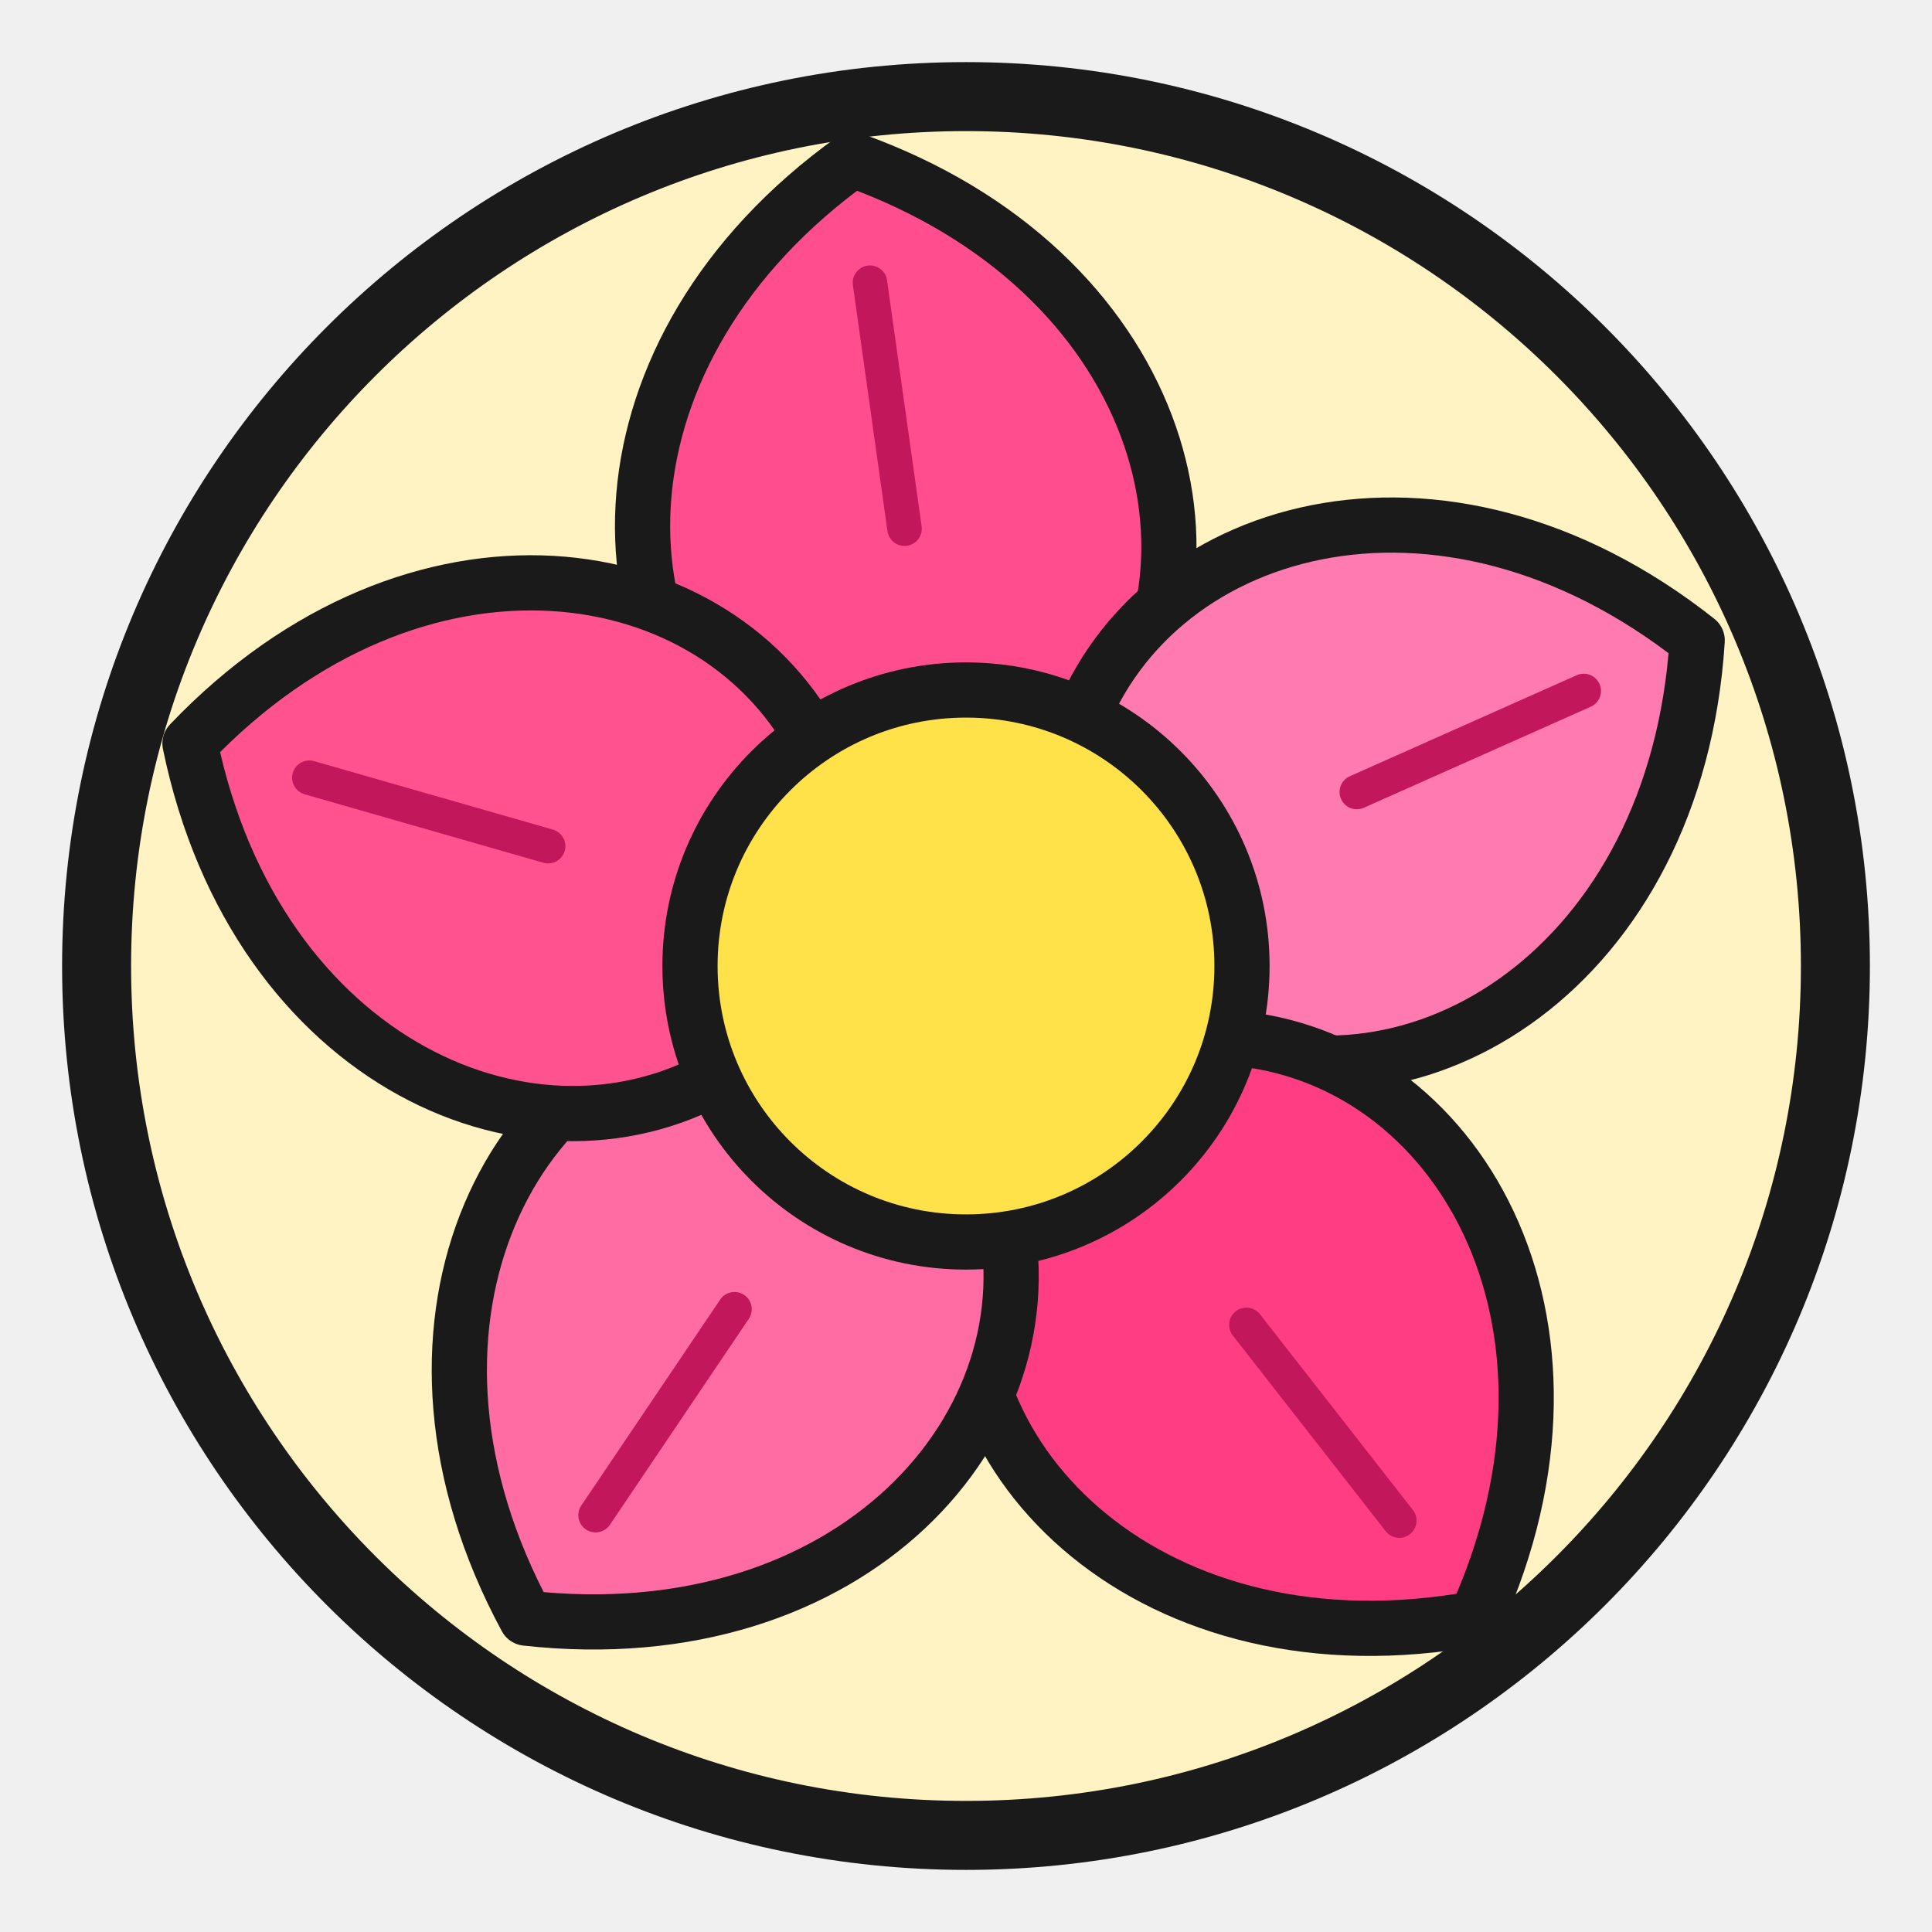
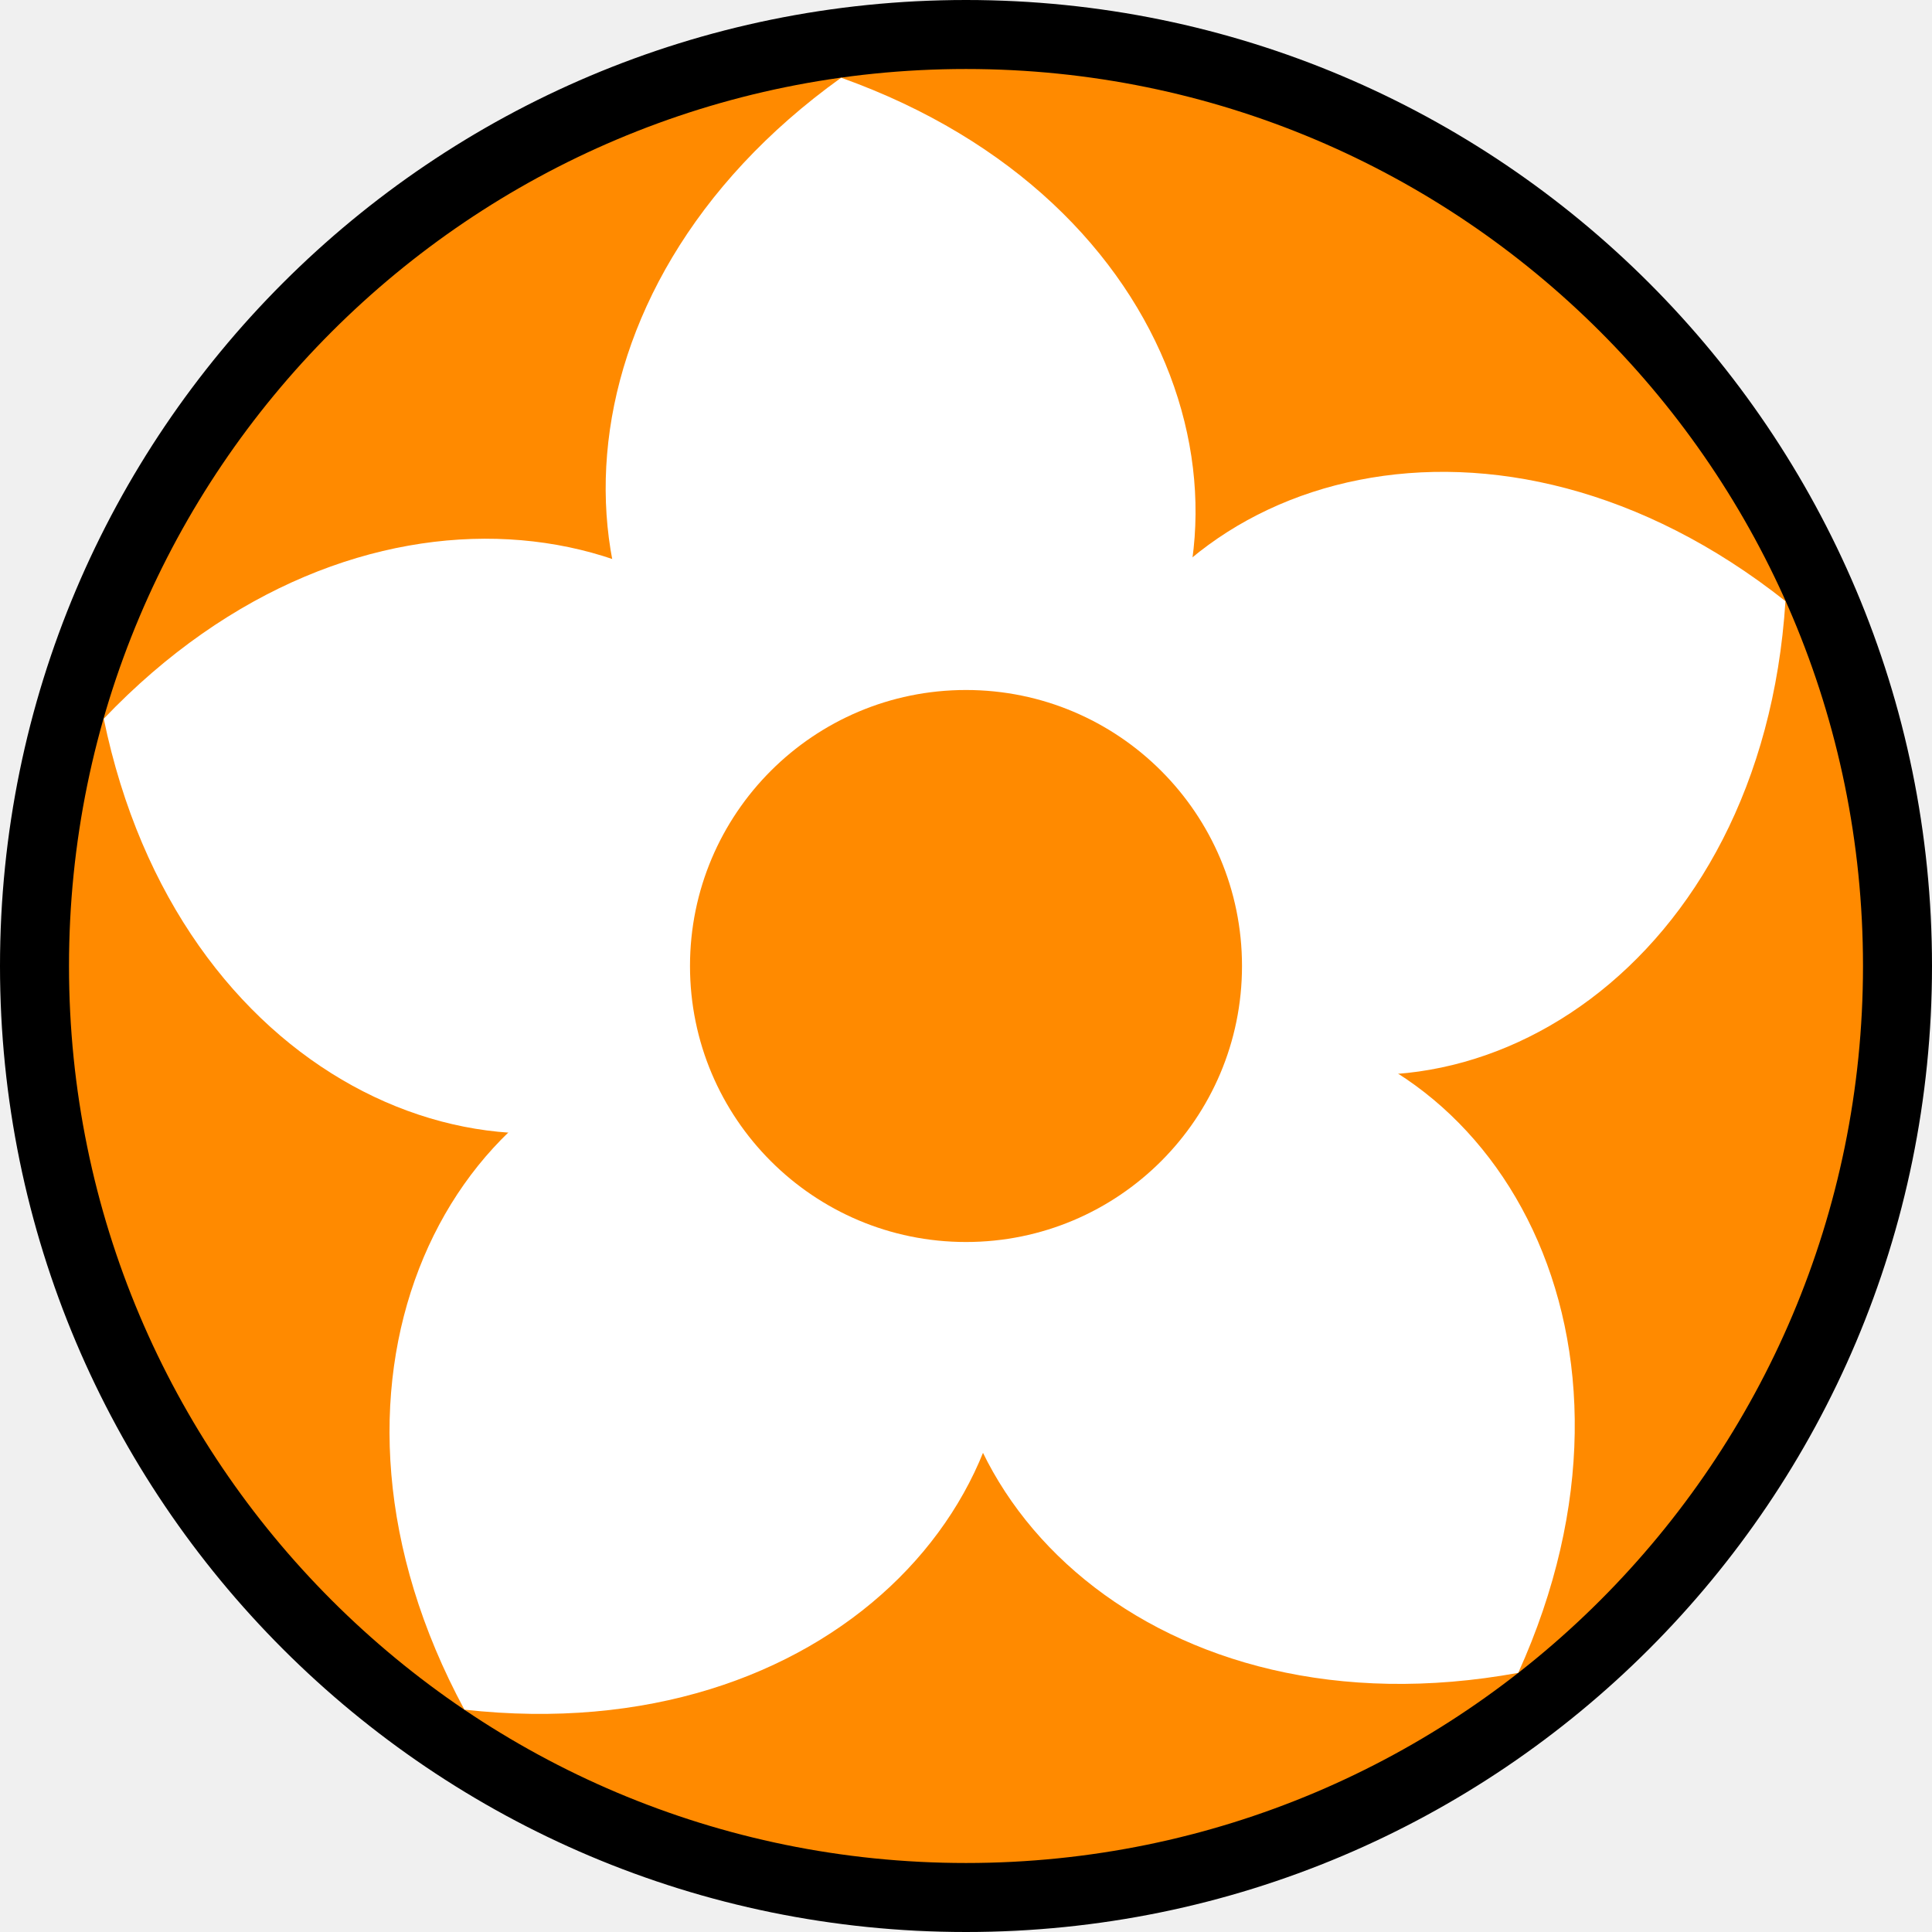
<svg xmlns="http://www.w3.org/2000/svg" viewBox="0 0 280 280">
-   <circle cx="140" cy="140" r="126" fill="#FFF3C4" stroke="#1A1A1A" stroke-width="10" />
-   <g transform="rotate(-8 140 140) translate(0 -2)">
-     <path d="M116 112C92 90 98 46 140 24C182 46 188 90 164 112Q140 128 116 112Z" fill="#FF4D8D" stroke="#1A1A1A" stroke-width="8" stroke-linejoin="round" stroke-linecap="round" />
-     <line x1="140" y1="78" x2="140" y2="42" stroke="#C2185B" stroke-width="5" stroke-linecap="round" />
+   <circle cx="140" cy="140" r="135" fill="#FF8A00" stroke="#000000" stroke-width="10" />
+   <g transform="translate(140 140) scale(1.12069) translate(-140 -140)">
+     <g transform="rotate(-8 140 140)">
+       <path d="M116 112C92 90 98 46 140 24C182 46 188 90 164 112Q140 128 116 112Z" fill="#FFFFFF" />
+     </g>
+     <g transform="rotate(66 140 140)">
+       <path d="M116 112C92 90 98 46 140 24C182 46 188 90 164 112Q140 128 116 112Z" fill="#FFFFFF" />
+     </g>
+     <g transform="rotate(142 140 140)">
+       <path d="M116 112C92 90 98 46 140 24C182 46 188 90 164 112Q140 128 116 112Z" fill="#FFFFFF" />
+     </g>
+     <g transform="rotate(214 140 140)">
+       <path d="M116 112C92 90 98 46 140 24C182 46 188 90 164 112Q140 128 116 112Z" fill="#FFFFFF" />
+     </g>
+     <g transform="rotate(286 140 140)">
+       <path d="M116 112C92 90 98 46 140 24C182 46 188 90 164 112Q140 128 116 112Z" fill="#FFFFFF" />
+     </g>
  </g>
-   <g transform="rotate(66 140 140)">
-     <path d="M116 112C92 90 98 46 140 24C182 46 188 90 164 112Q140 128 116 112Z" fill="#FF7AAE" stroke="#1A1A1A" stroke-width="8" stroke-linejoin="round" stroke-linecap="round" />
-     <line x1="140" y1="78" x2="140" y2="42" stroke="#C2185B" stroke-width="5" stroke-linecap="round" />
-   </g>
-   <g transform="rotate(142 140 140) translate(0 -4)">
-     <path d="M116 112C92 90 98 46 140 24C182 46 188 90 164 112Q140 128 116 112Z" fill="#FF3D82" stroke="#1A1A1A" stroke-width="8" stroke-linejoin="round" stroke-linecap="round" />
-     <line x1="140" y1="78" x2="140" y2="42" stroke="#C2185B" stroke-width="5" stroke-linecap="round" />
-   </g>
-   <g transform="rotate(214 140 140) translate(0 2)">
-     <path d="M116 112C92 90 98 46 140 24C182 46 188 90 164 112Q140 128 116 112Z" fill="#FF6BA3" stroke="#1A1A1A" stroke-width="8" stroke-linejoin="round" stroke-linecap="round" />
-     <line x1="140" y1="78" x2="140" y2="42" stroke="#C2185B" stroke-width="5" stroke-linecap="round" />
-   </g>
-   <g transform="rotate(286 140 140) translate(0 -1)">
-     <path d="M116 112C92 90 98 46 140 24C182 46 188 90 164 112Q140 128 116 112Z" fill="#FF528F" stroke="#1A1A1A" stroke-width="8" stroke-linejoin="round" stroke-linecap="round" />
-     <line x1="140" y1="78" x2="140" y2="42" stroke="#C2185B" stroke-width="5" stroke-linecap="round" />
-   </g>
-   <circle cx="140" cy="140" r="40" fill="#FFE14A" stroke="#1A1A1A" stroke-width="8" />
+   <circle cx="140" cy="140" r="40" fill="#FF8A00" />
</svg>
